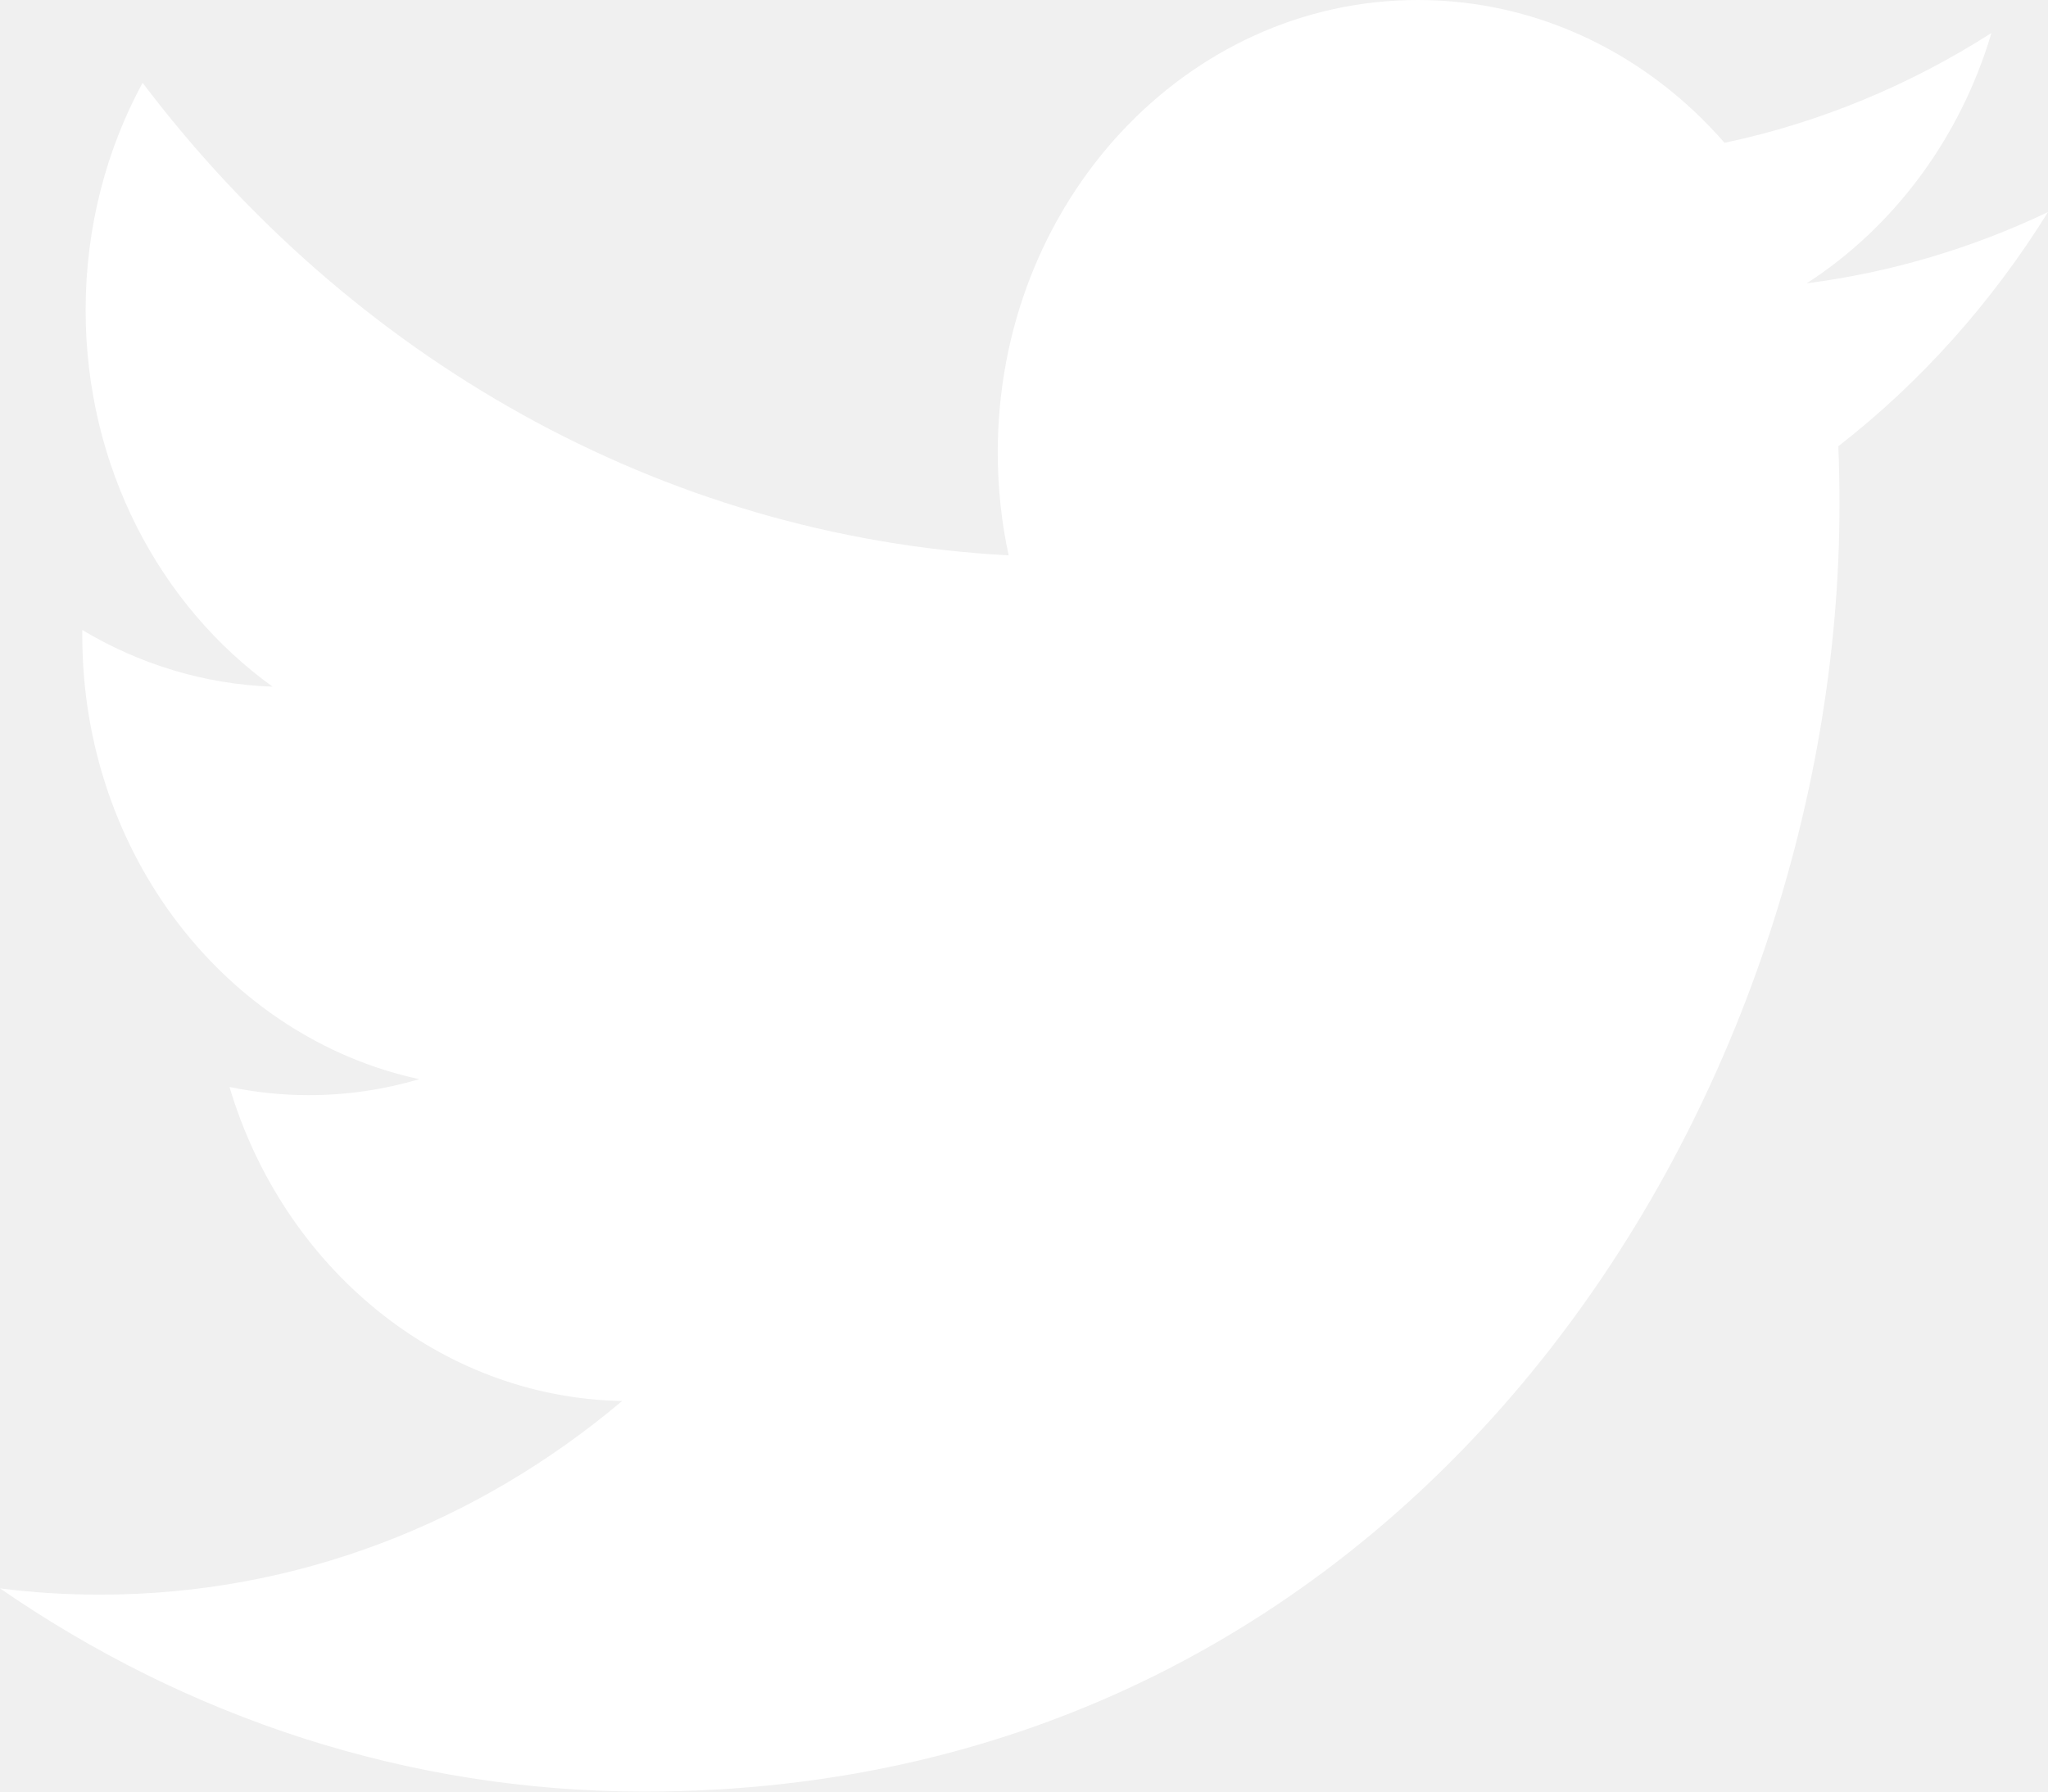
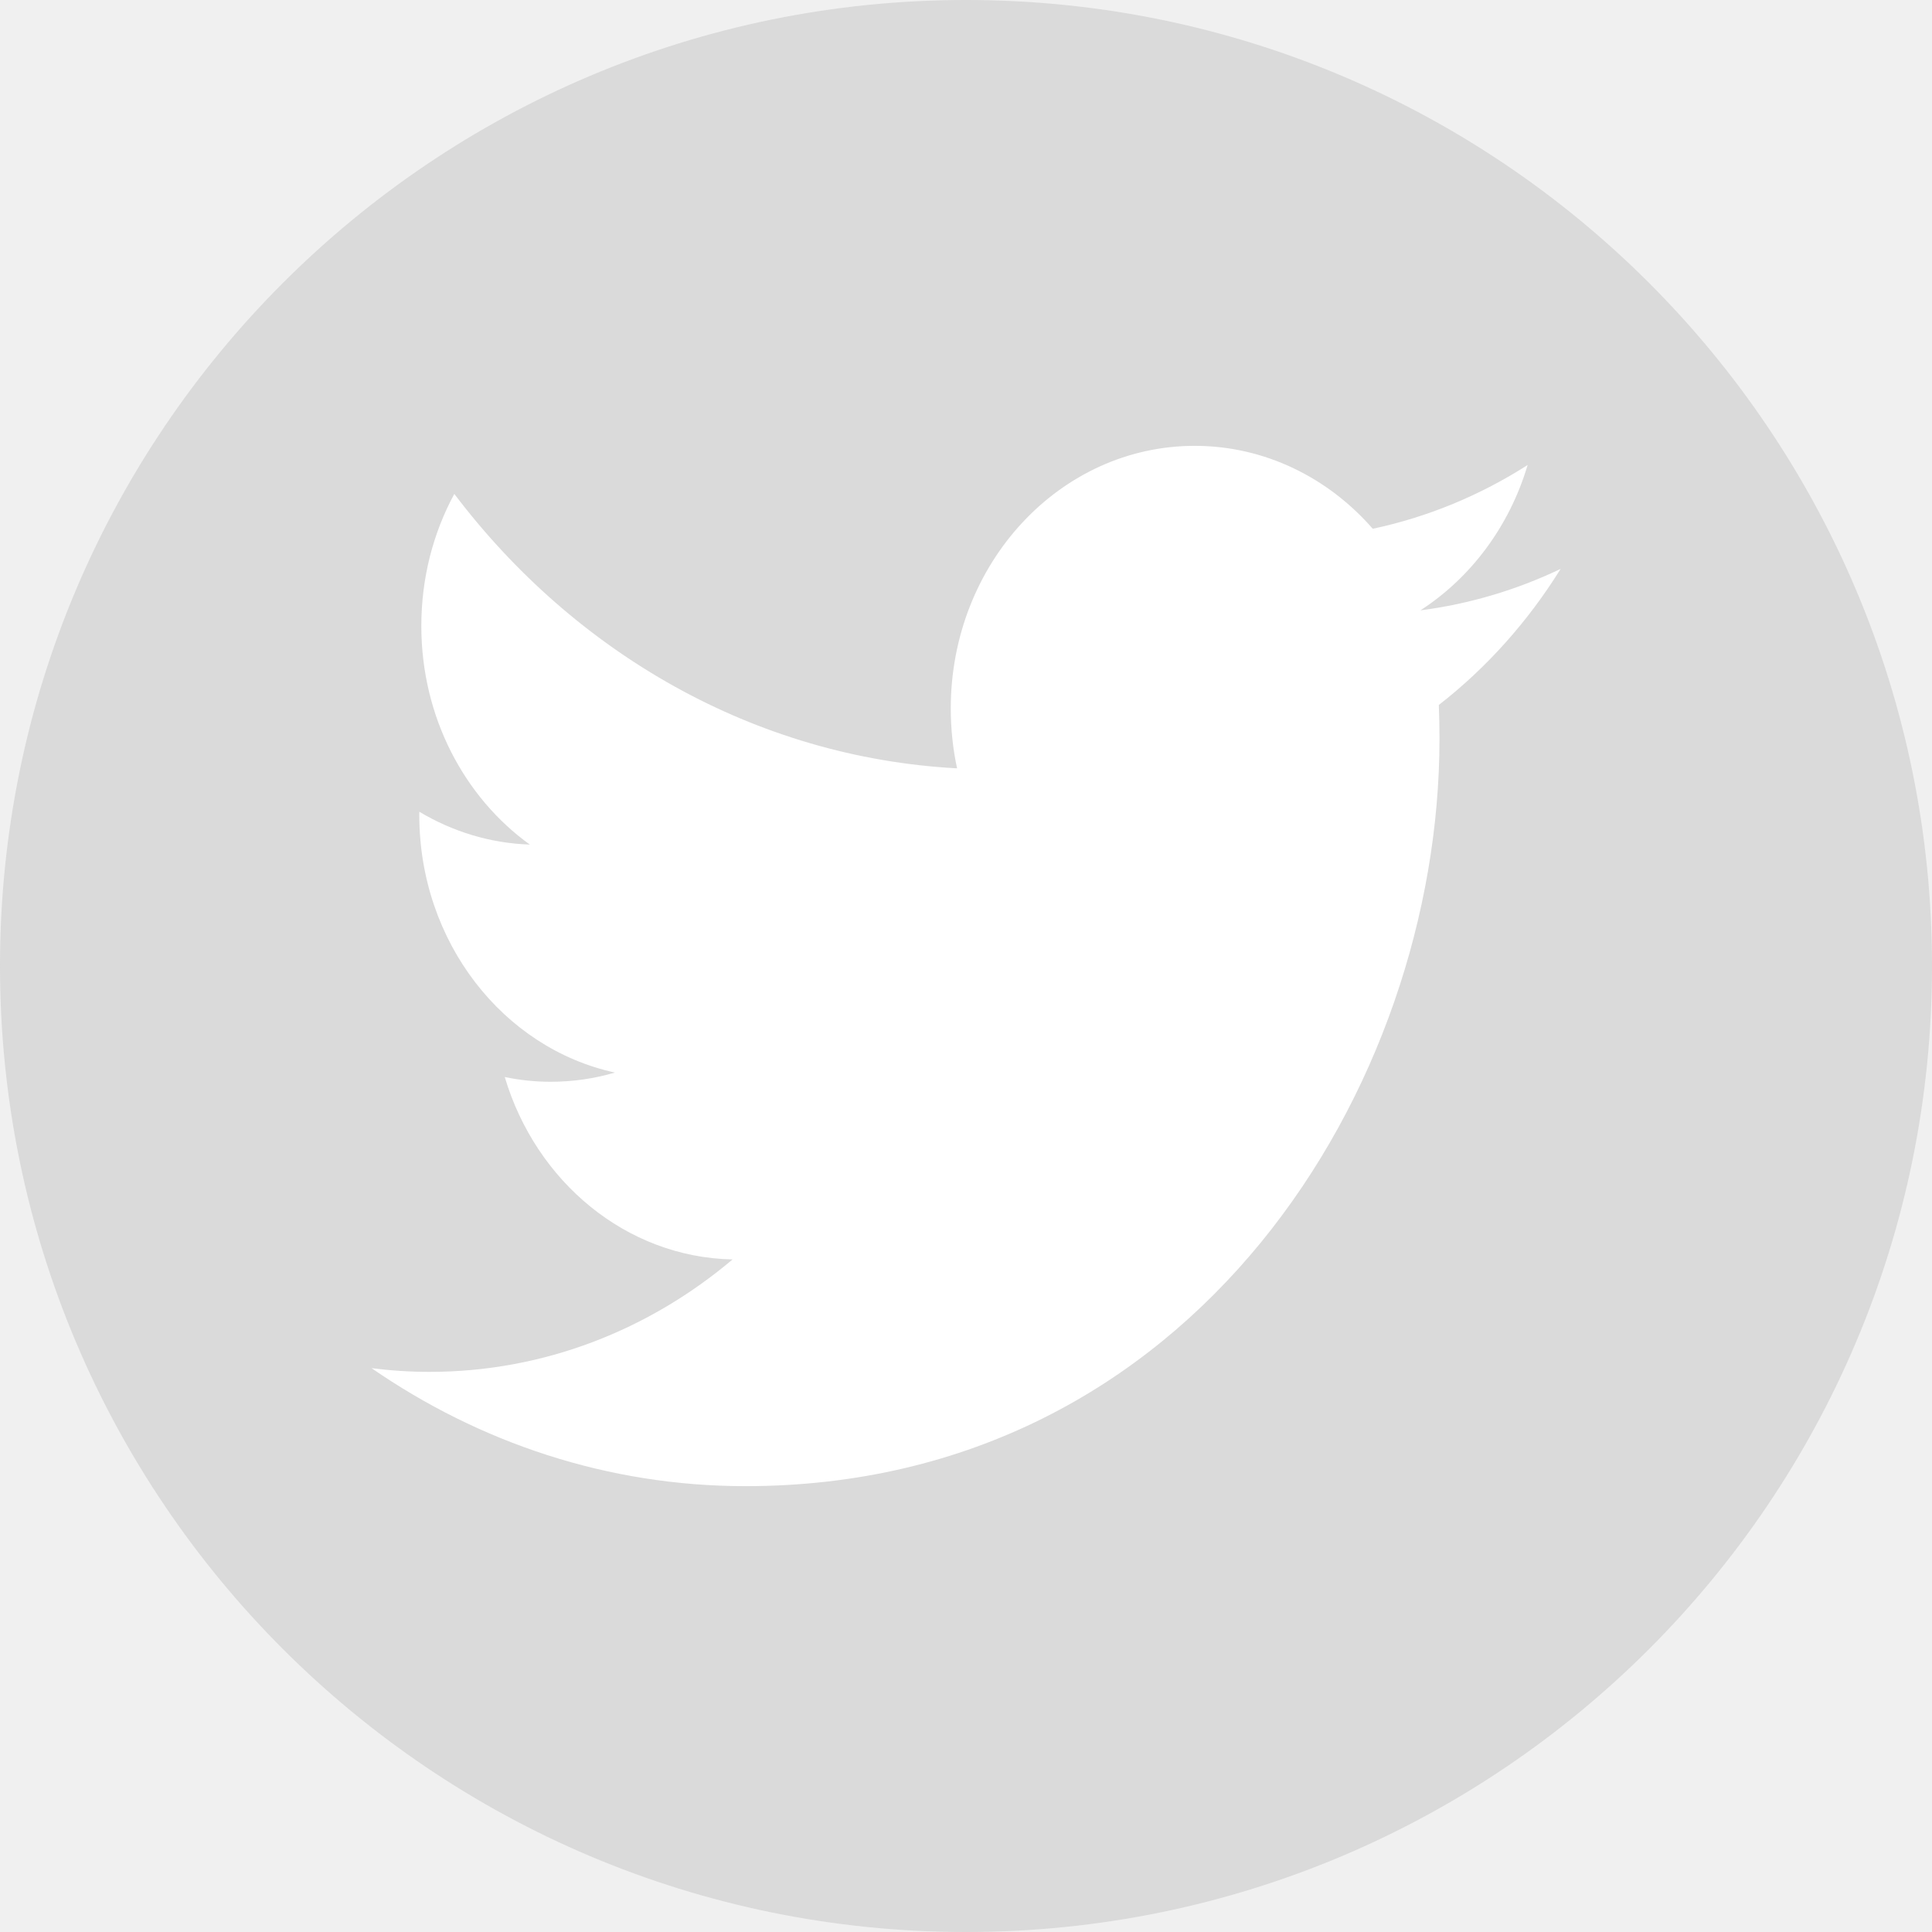
- <svg xmlns="http://www.w3.org/2000/svg" width="16" height="14" viewBox="0 0 16 14" fill="none">
-   <path fill-rule="evenodd" clip-rule="evenodd" d="M16 1.657C15.411 1.938 14.779 2.128 14.115 2.214C14.792 1.776 15.313 1.084 15.558 0.258C14.924 0.663 14.221 0.958 13.473 1.116C12.875 0.429 12.022 0 11.077 0C9.265 0 7.795 1.582 7.795 3.534C7.795 3.811 7.824 4.081 7.88 4.34C5.152 4.192 2.733 2.785 1.114 0.647C0.831 1.169 0.669 1.776 0.669 2.424C0.669 3.65 1.249 4.732 2.13 5.366C1.592 5.347 1.085 5.188 0.643 4.923C0.643 4.938 0.643 4.953 0.643 4.968C0.643 6.68 1.774 8.109 3.276 8.433C3 8.514 2.71 8.558 2.411 8.558C2.2 8.558 1.994 8.535 1.793 8.494C2.211 9.898 3.423 10.92 4.86 10.948C3.736 11.896 2.321 12.461 0.783 12.461C0.518 12.461 0.257 12.445 0 12.412C1.453 13.415 3.178 14 5.032 14C11.07 14 14.371 8.614 14.371 3.944C14.371 3.791 14.368 3.638 14.362 3.487C15.004 2.988 15.56 2.366 16 1.657Z" fill="white" />
+ <svg xmlns="http://www.w3.org/2000/svg" width="26" height="26" viewBox="0 0 26 26" fill="none" version="1.1" id="svg4">
+   <defs id="defs8" />
+   <circle cx="13" cy="13" r="13" fill="#C4C4C4" fill-opacity="0.5" id="circle2" />
+   <path style="clip-rule:evenodd;fill:#ffffff;fill-rule:evenodd" d="m 21,7.657 c -0.589,0.281 -1.221,0.471 -1.885,0.557 0.678,-0.438 1.198,-1.13 1.443,-1.956 -0.634,0.405 -1.337,0.699 -2.084,0.858 -0.599,-0.687 -1.452,-1.116 -2.396,-1.116 -1.813,0 -3.283,1.582 -3.283,3.534 0,0.277 0.029,0.547 0.085,0.806 -2.728,-0.147 -5.147,-1.555 -6.766,-3.693 -0.283,0.522 -0.444,1.129 -0.444,1.777 0,1.226 0.58,2.308 1.46,2.942 -0.538,-0.018 -1.044,-0.177 -1.487,-0.442 -3.2e-4,0.015 -3.2e-4,0.029 -3.2e-4,0.044 0,1.712 1.132,3.141 2.633,3.466 -0.275,0.081 -0.565,0.124 -0.865,0.124 -0.212,0 -0.417,-0.022 -0.618,-0.064 0.418,1.404 1.63,2.426 3.066,2.455 -1.123,0.948 -2.539,1.513 -4.077,1.513 C 5.518,18.462 5.257,18.445 5,18.412 6.453,19.415 8.178,20 10.032,20 16.07,20 19.372,14.614 19.372,9.944 c 0,-0.153 -0.003,-0.306 -0.009,-0.457 0.641,-0.498 1.198,-1.121 1.638,-1.829 z" id="path2" />
</svg>
